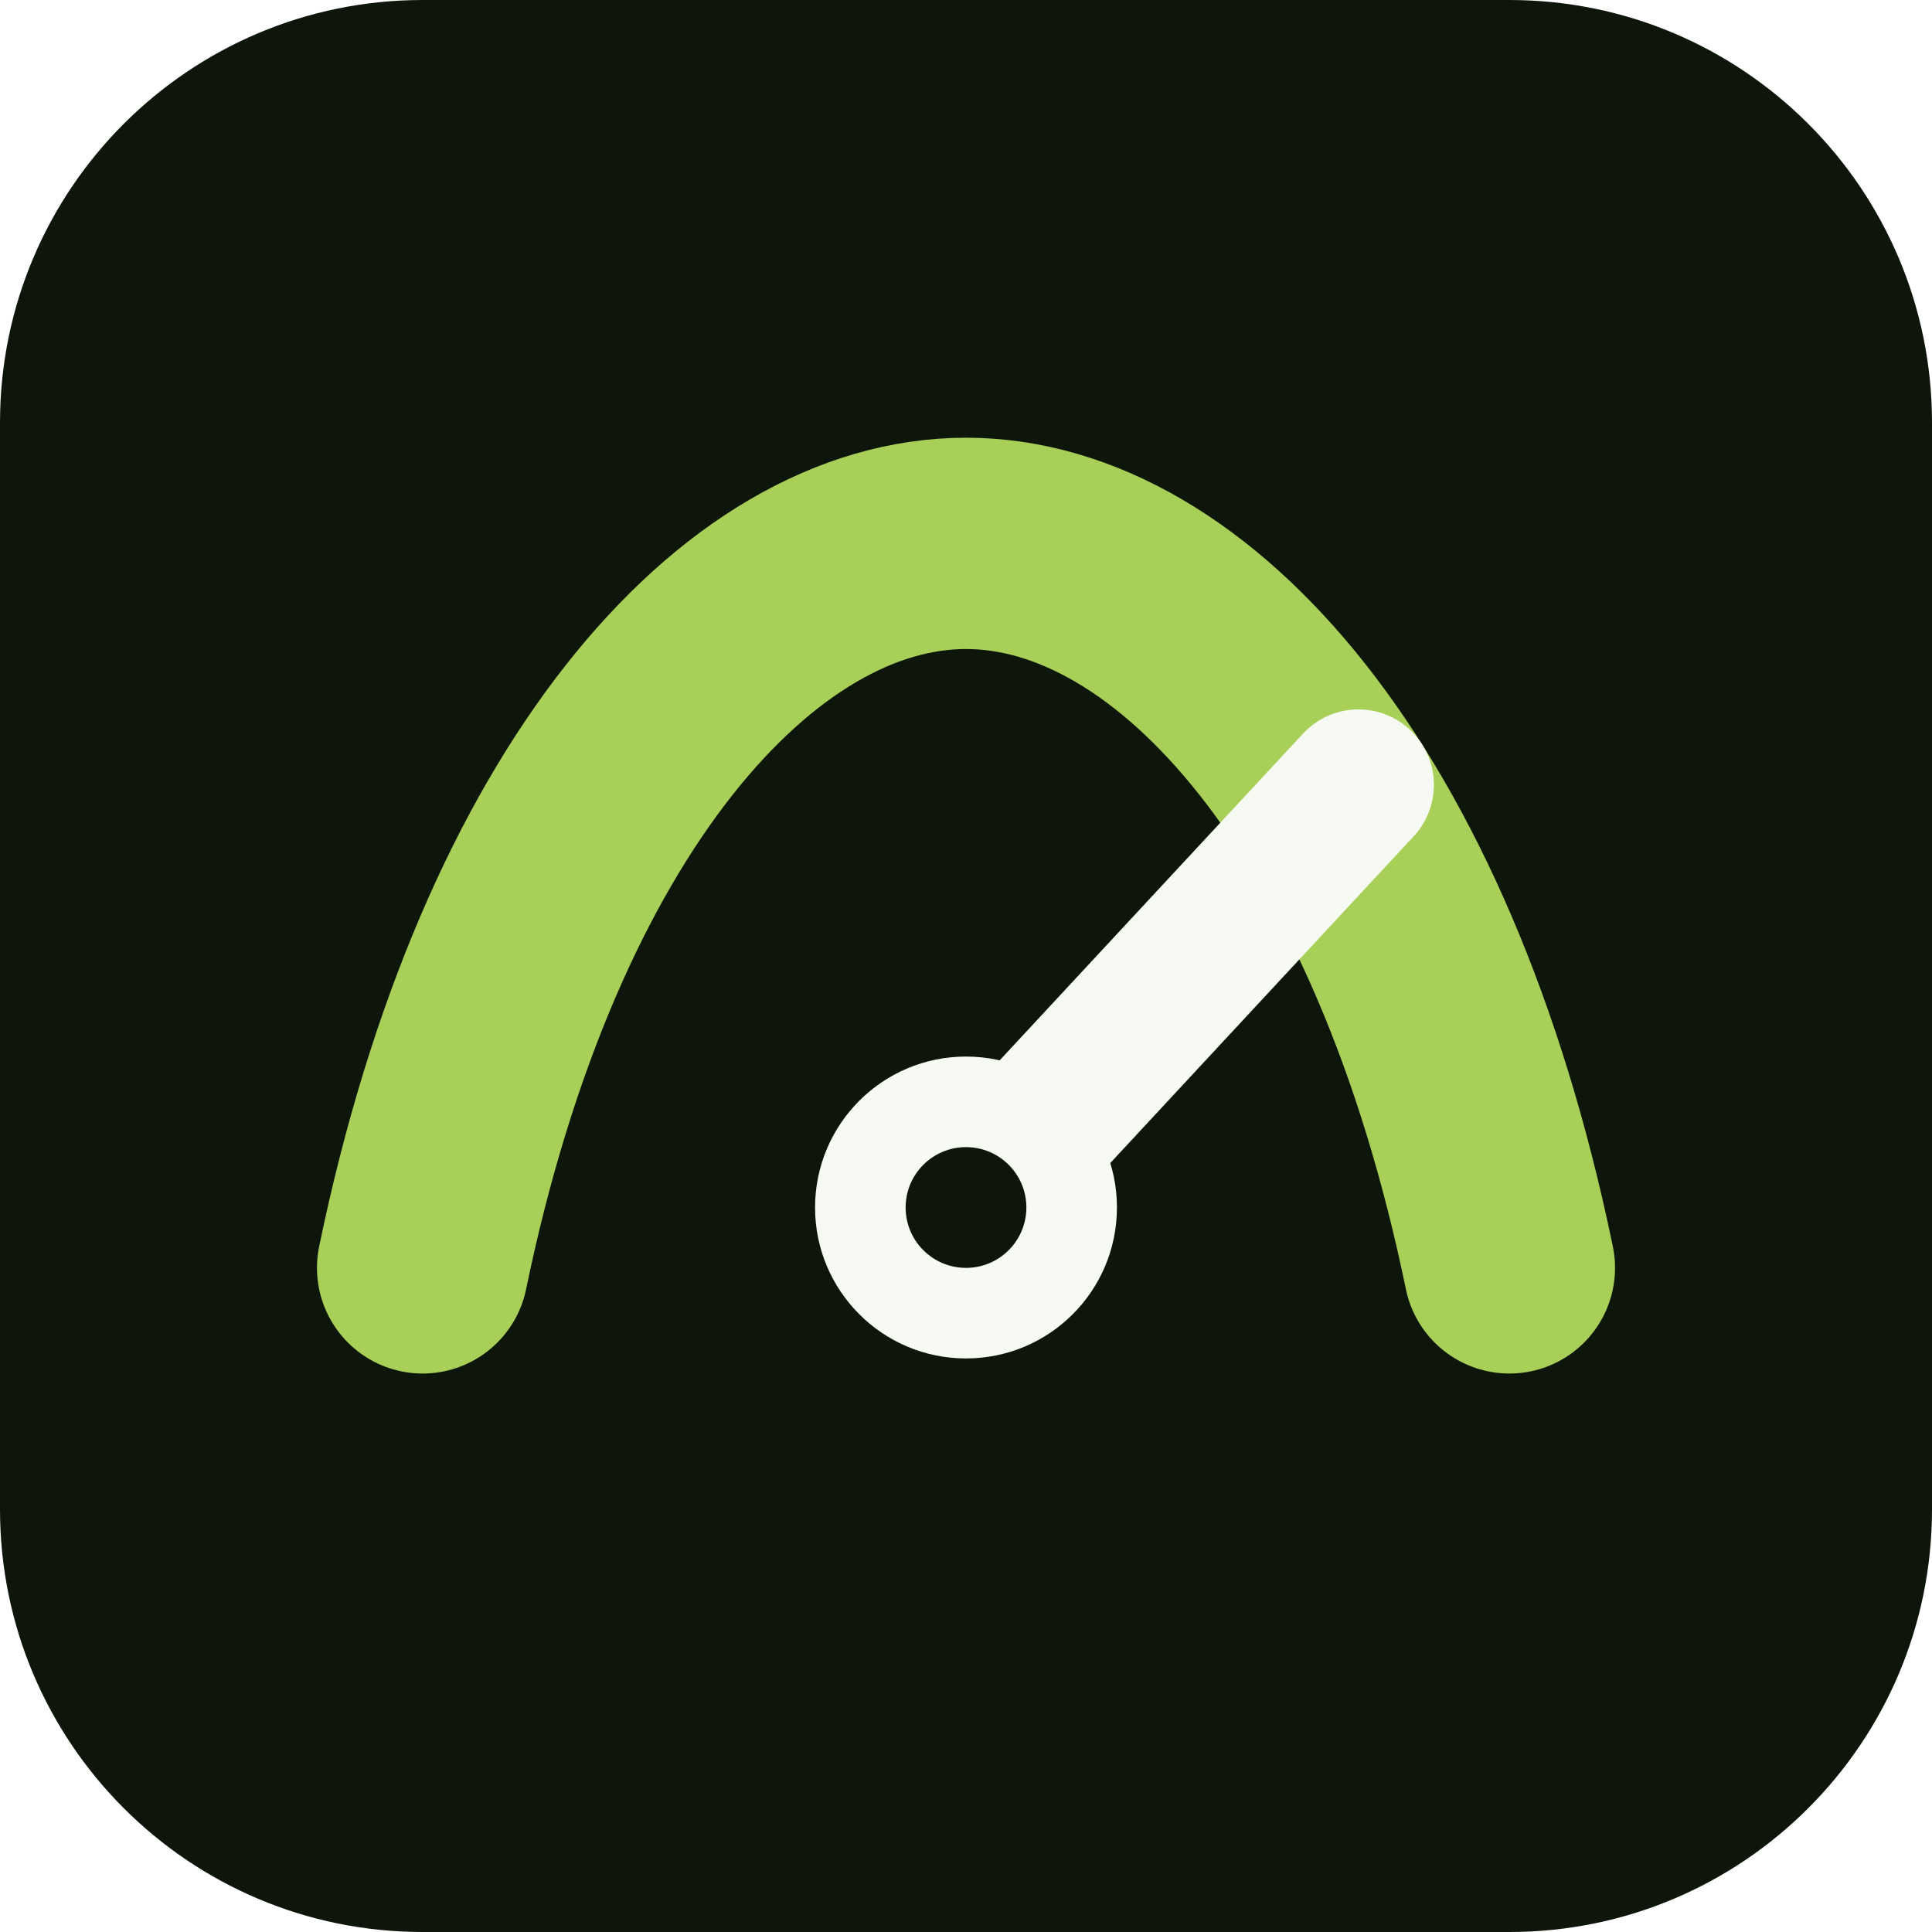
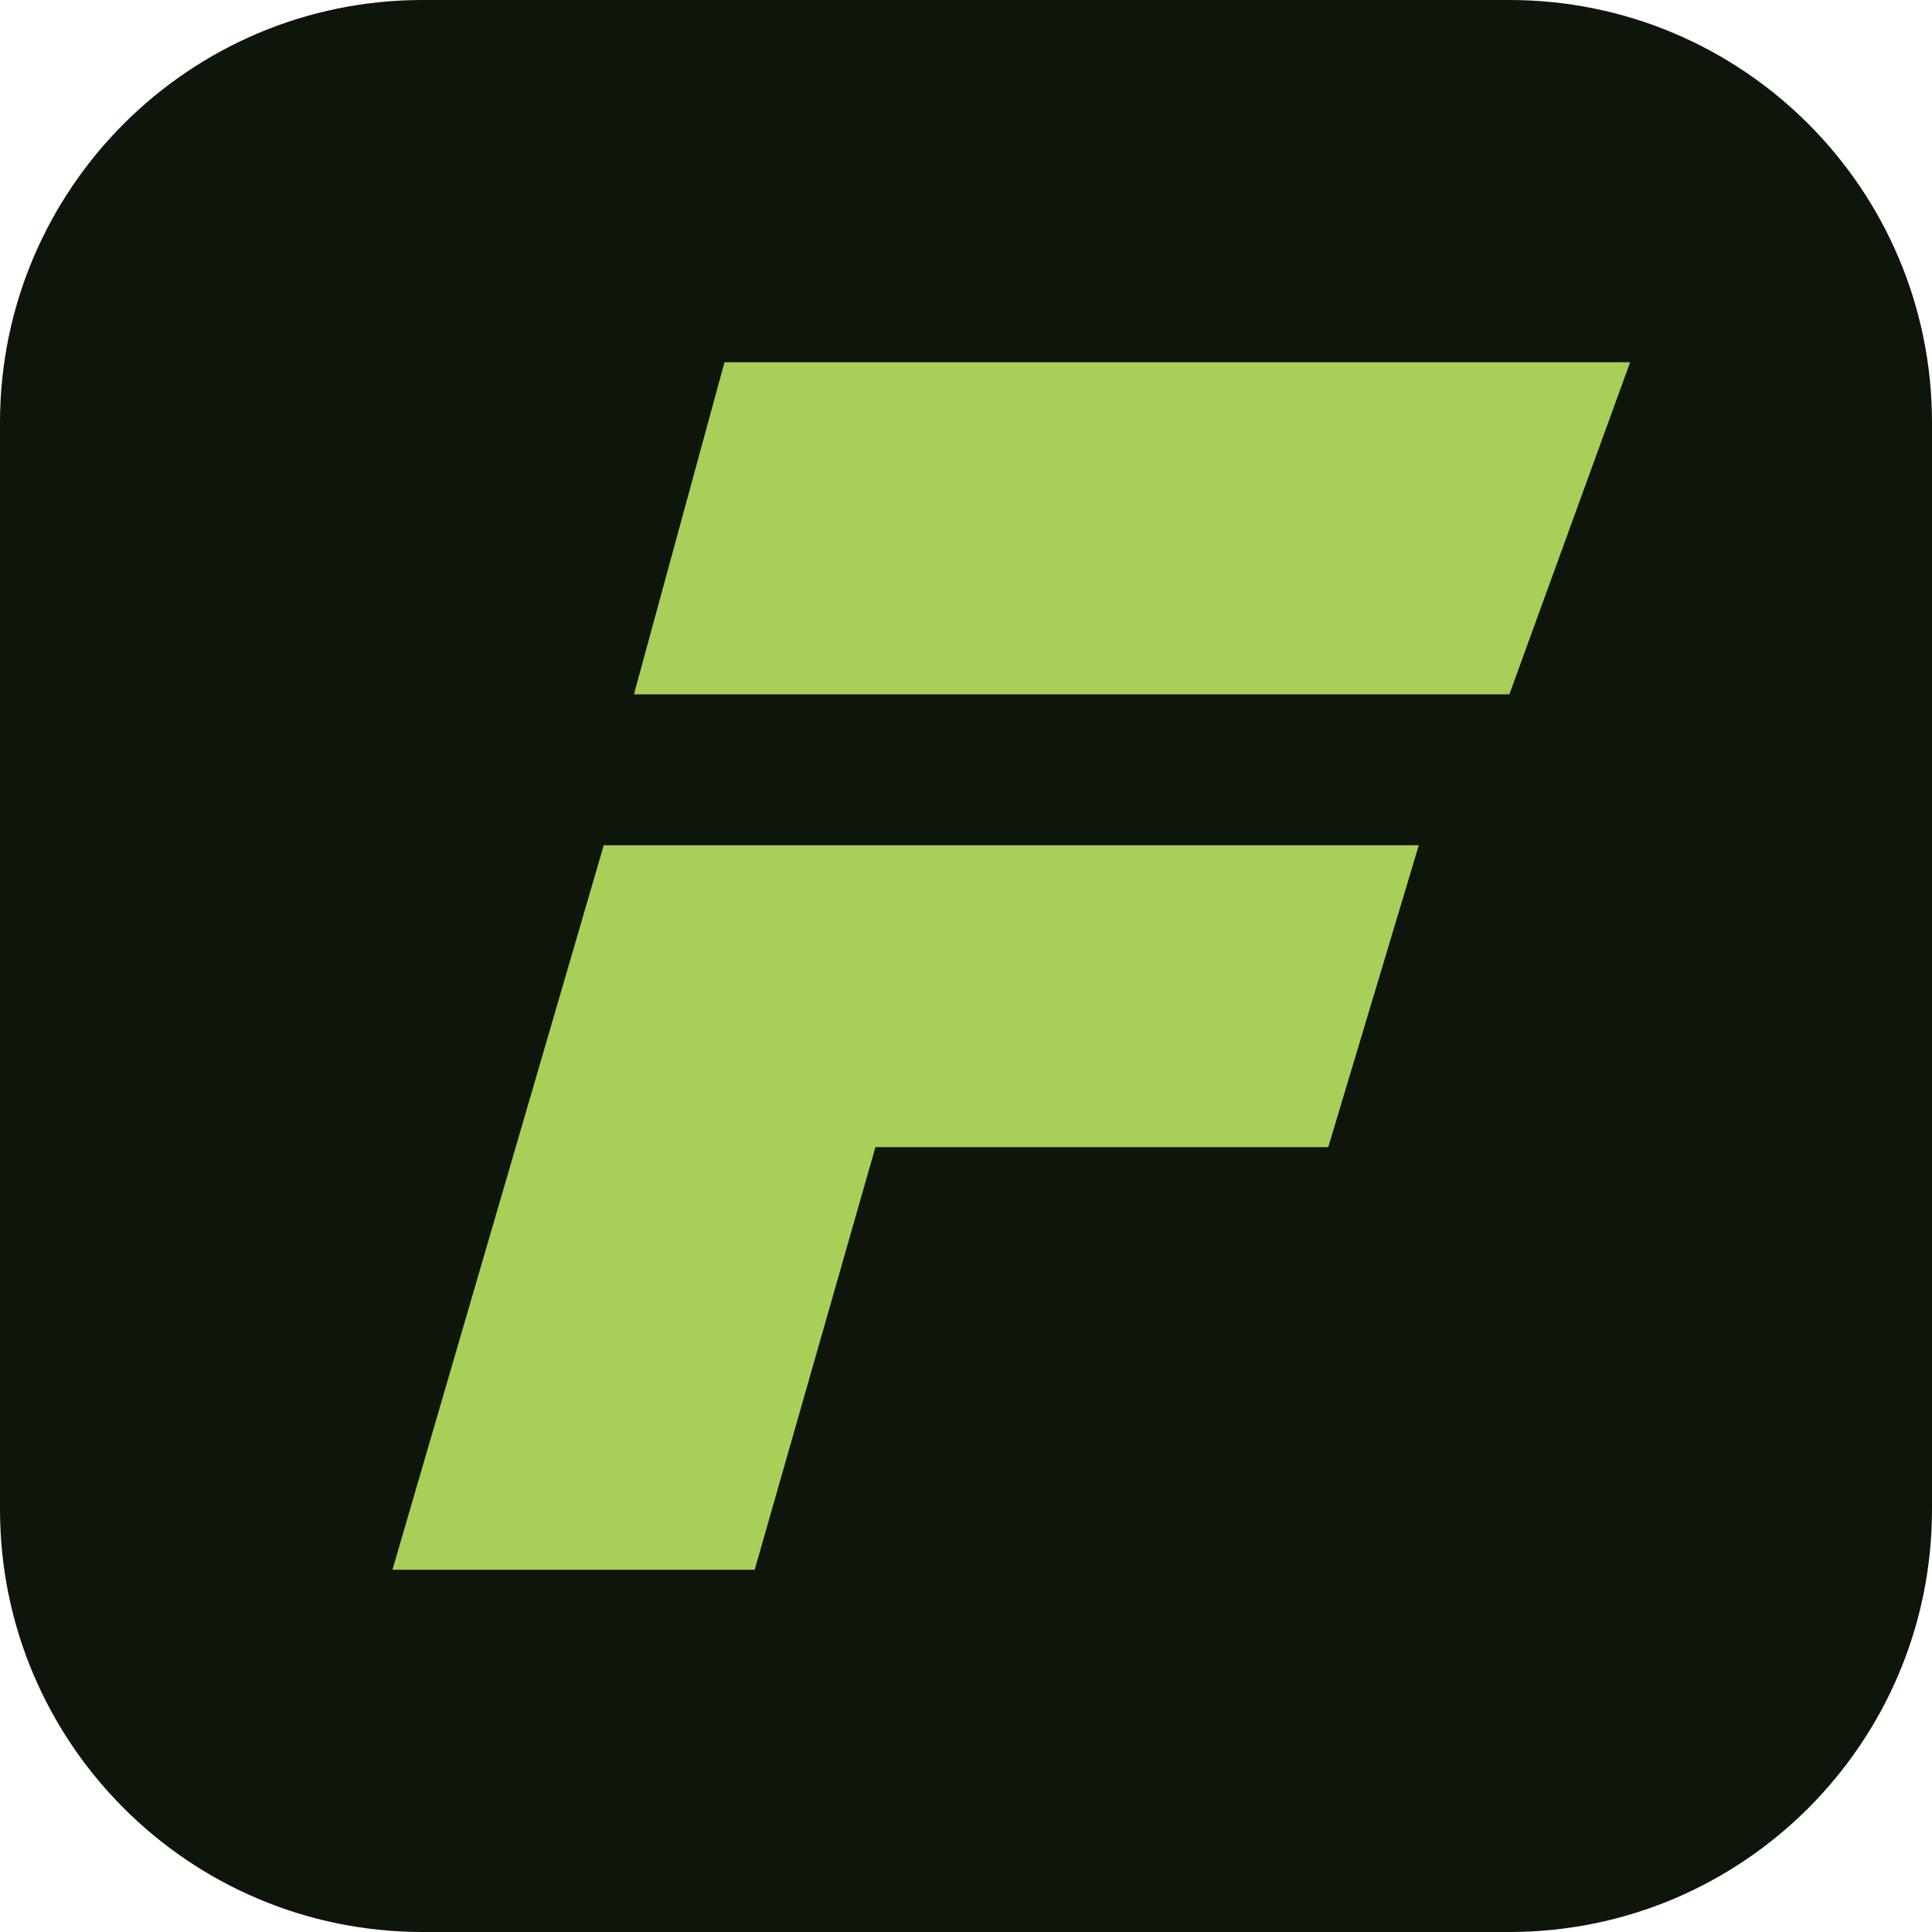
<svg xmlns="http://www.w3.org/2000/svg" width="64" height="64" viewBox="0 0 64 64" fill="none">
  <rect width="64" height="64" rx="14" fill="#0E160B" />
-   <path d="M14 42C17.2 26.5 24.8 18 32 18C39.2 18 46.8 26.5 50 42" stroke="#A8CF58" stroke-width="7" stroke-linecap="round" stroke-linejoin="round" />
-   <path d="M32 40L45 26" stroke="#F7FAF2" stroke-width="5" stroke-linecap="round" />
-   <circle cx="32" cy="40" r="5" fill="#F7FAF2" />
-   <circle cx="32" cy="40" r="2" fill="#0E160B" />
+   <path d="M24 12H54L50 23H21Z M20 28H47L44 38H29L25 52H13Z" fill="#A8CF58" />
</svg>
